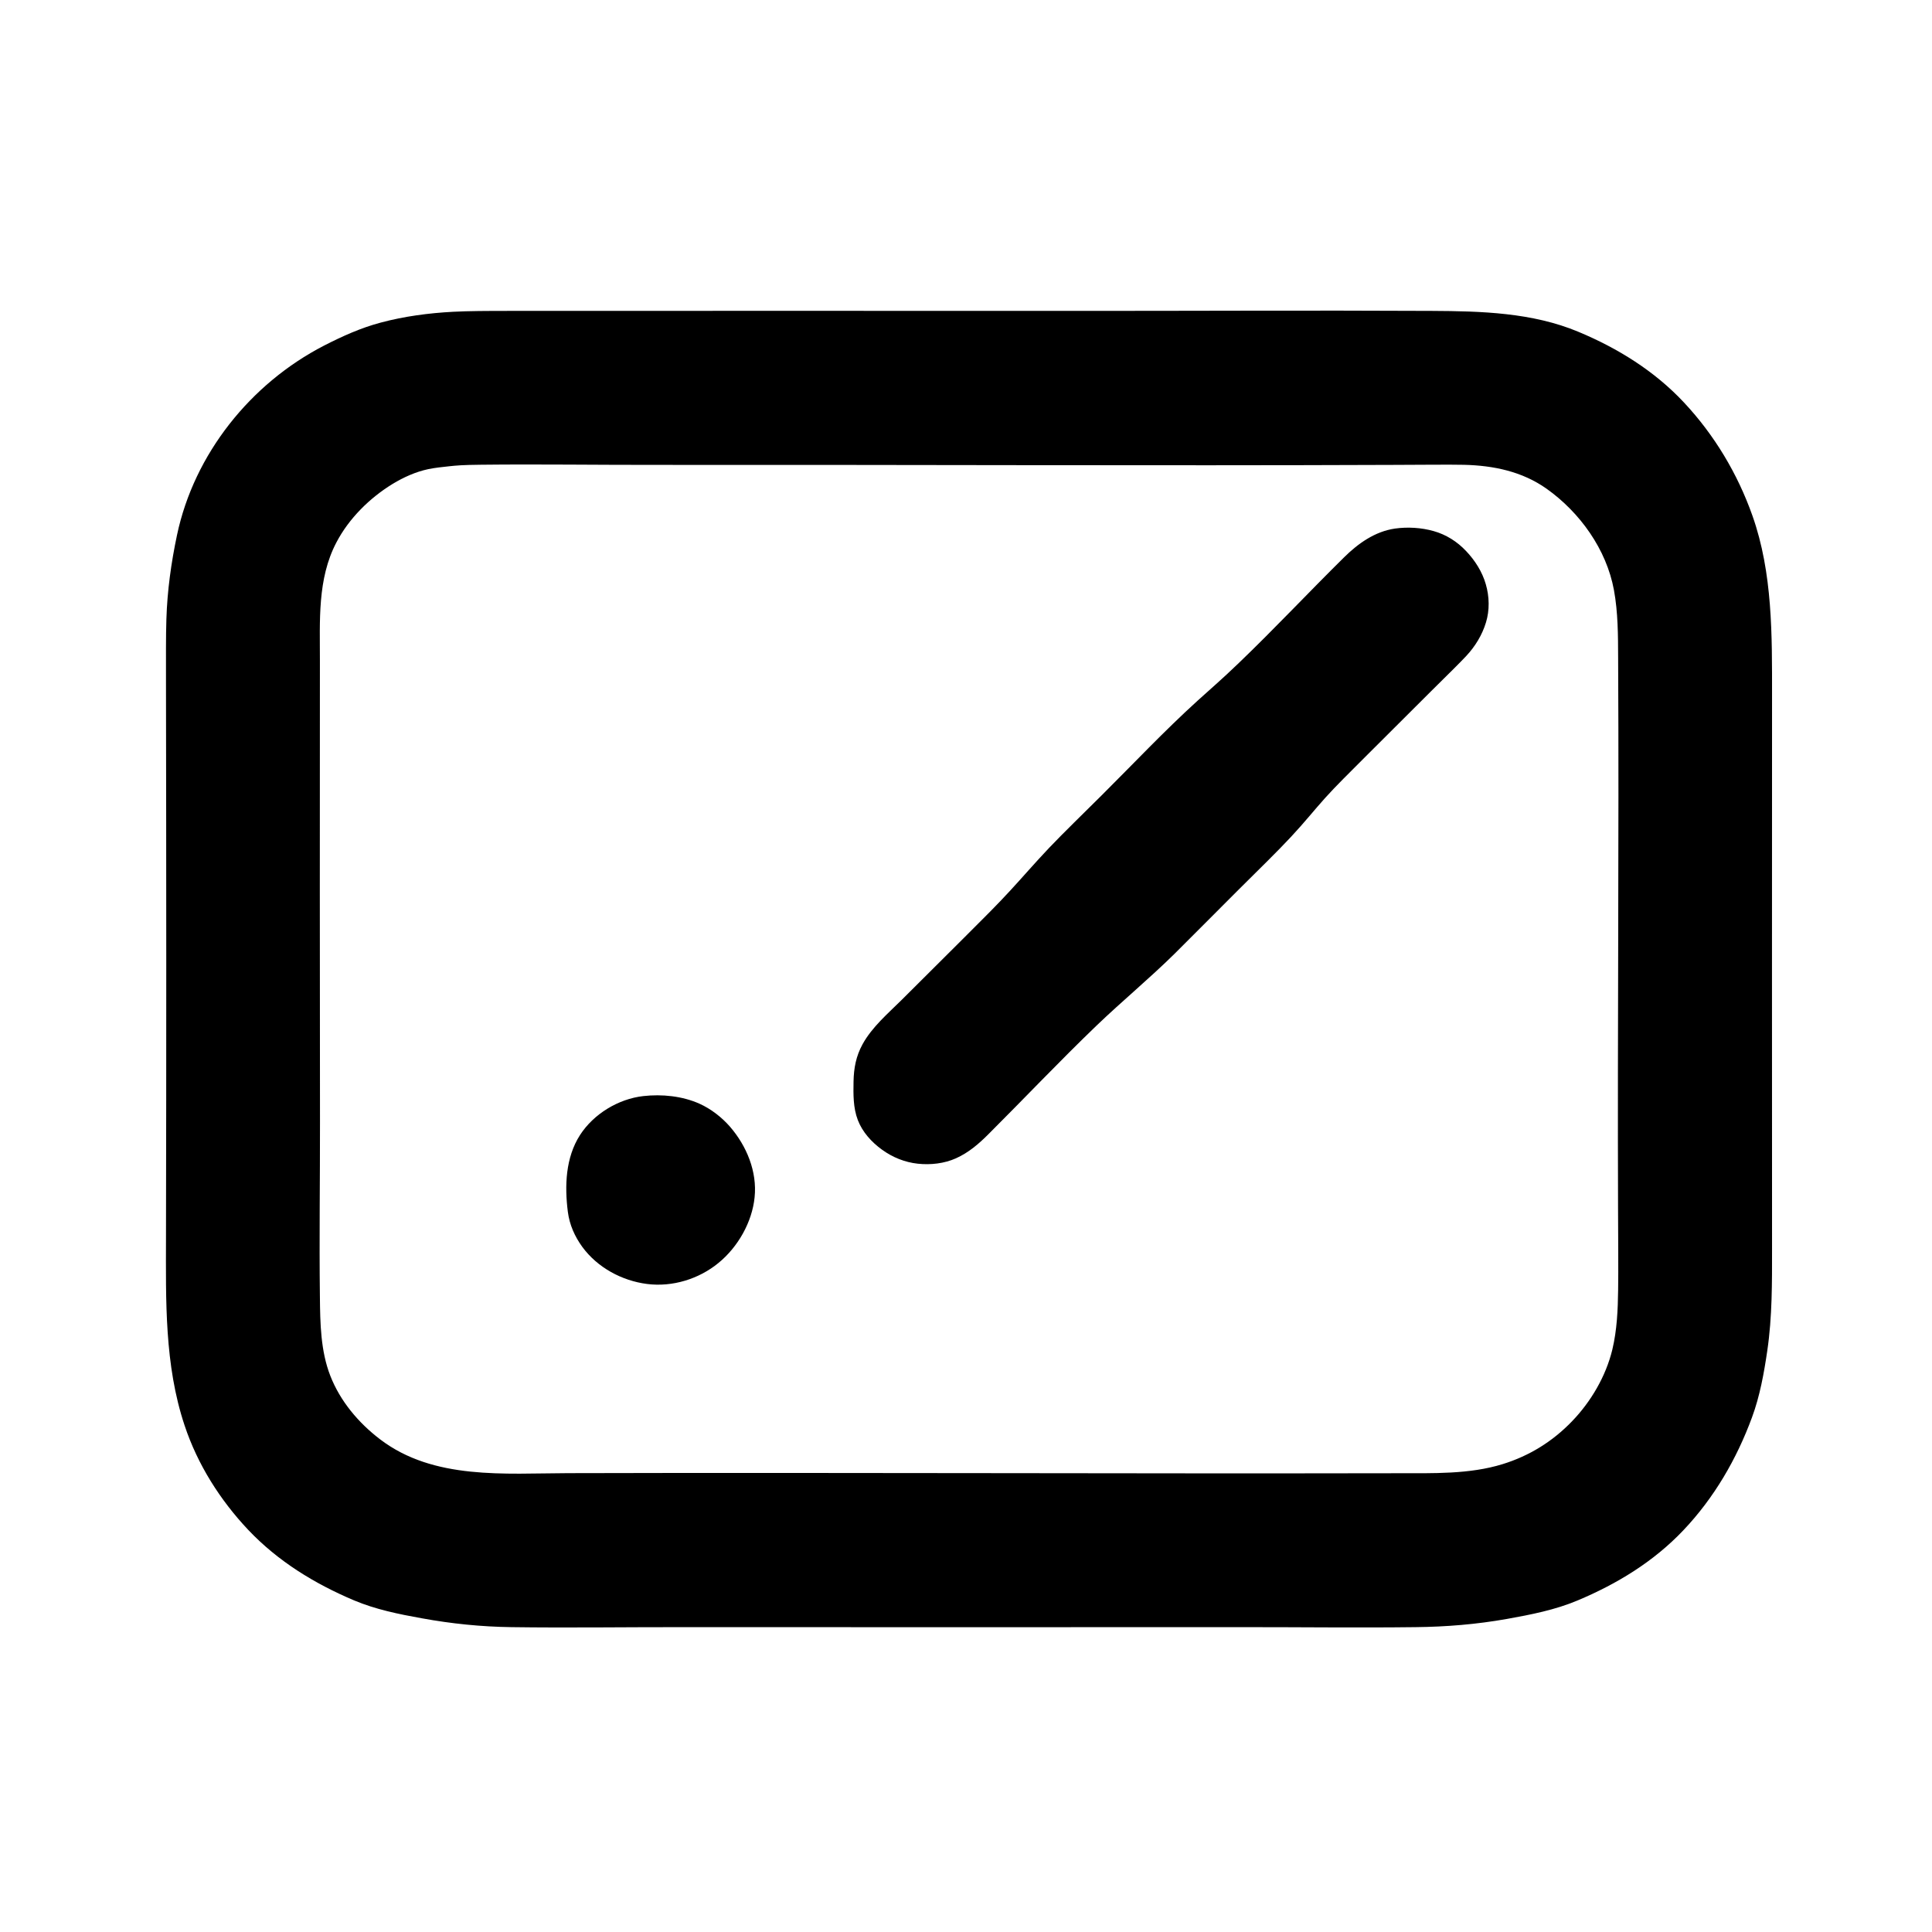
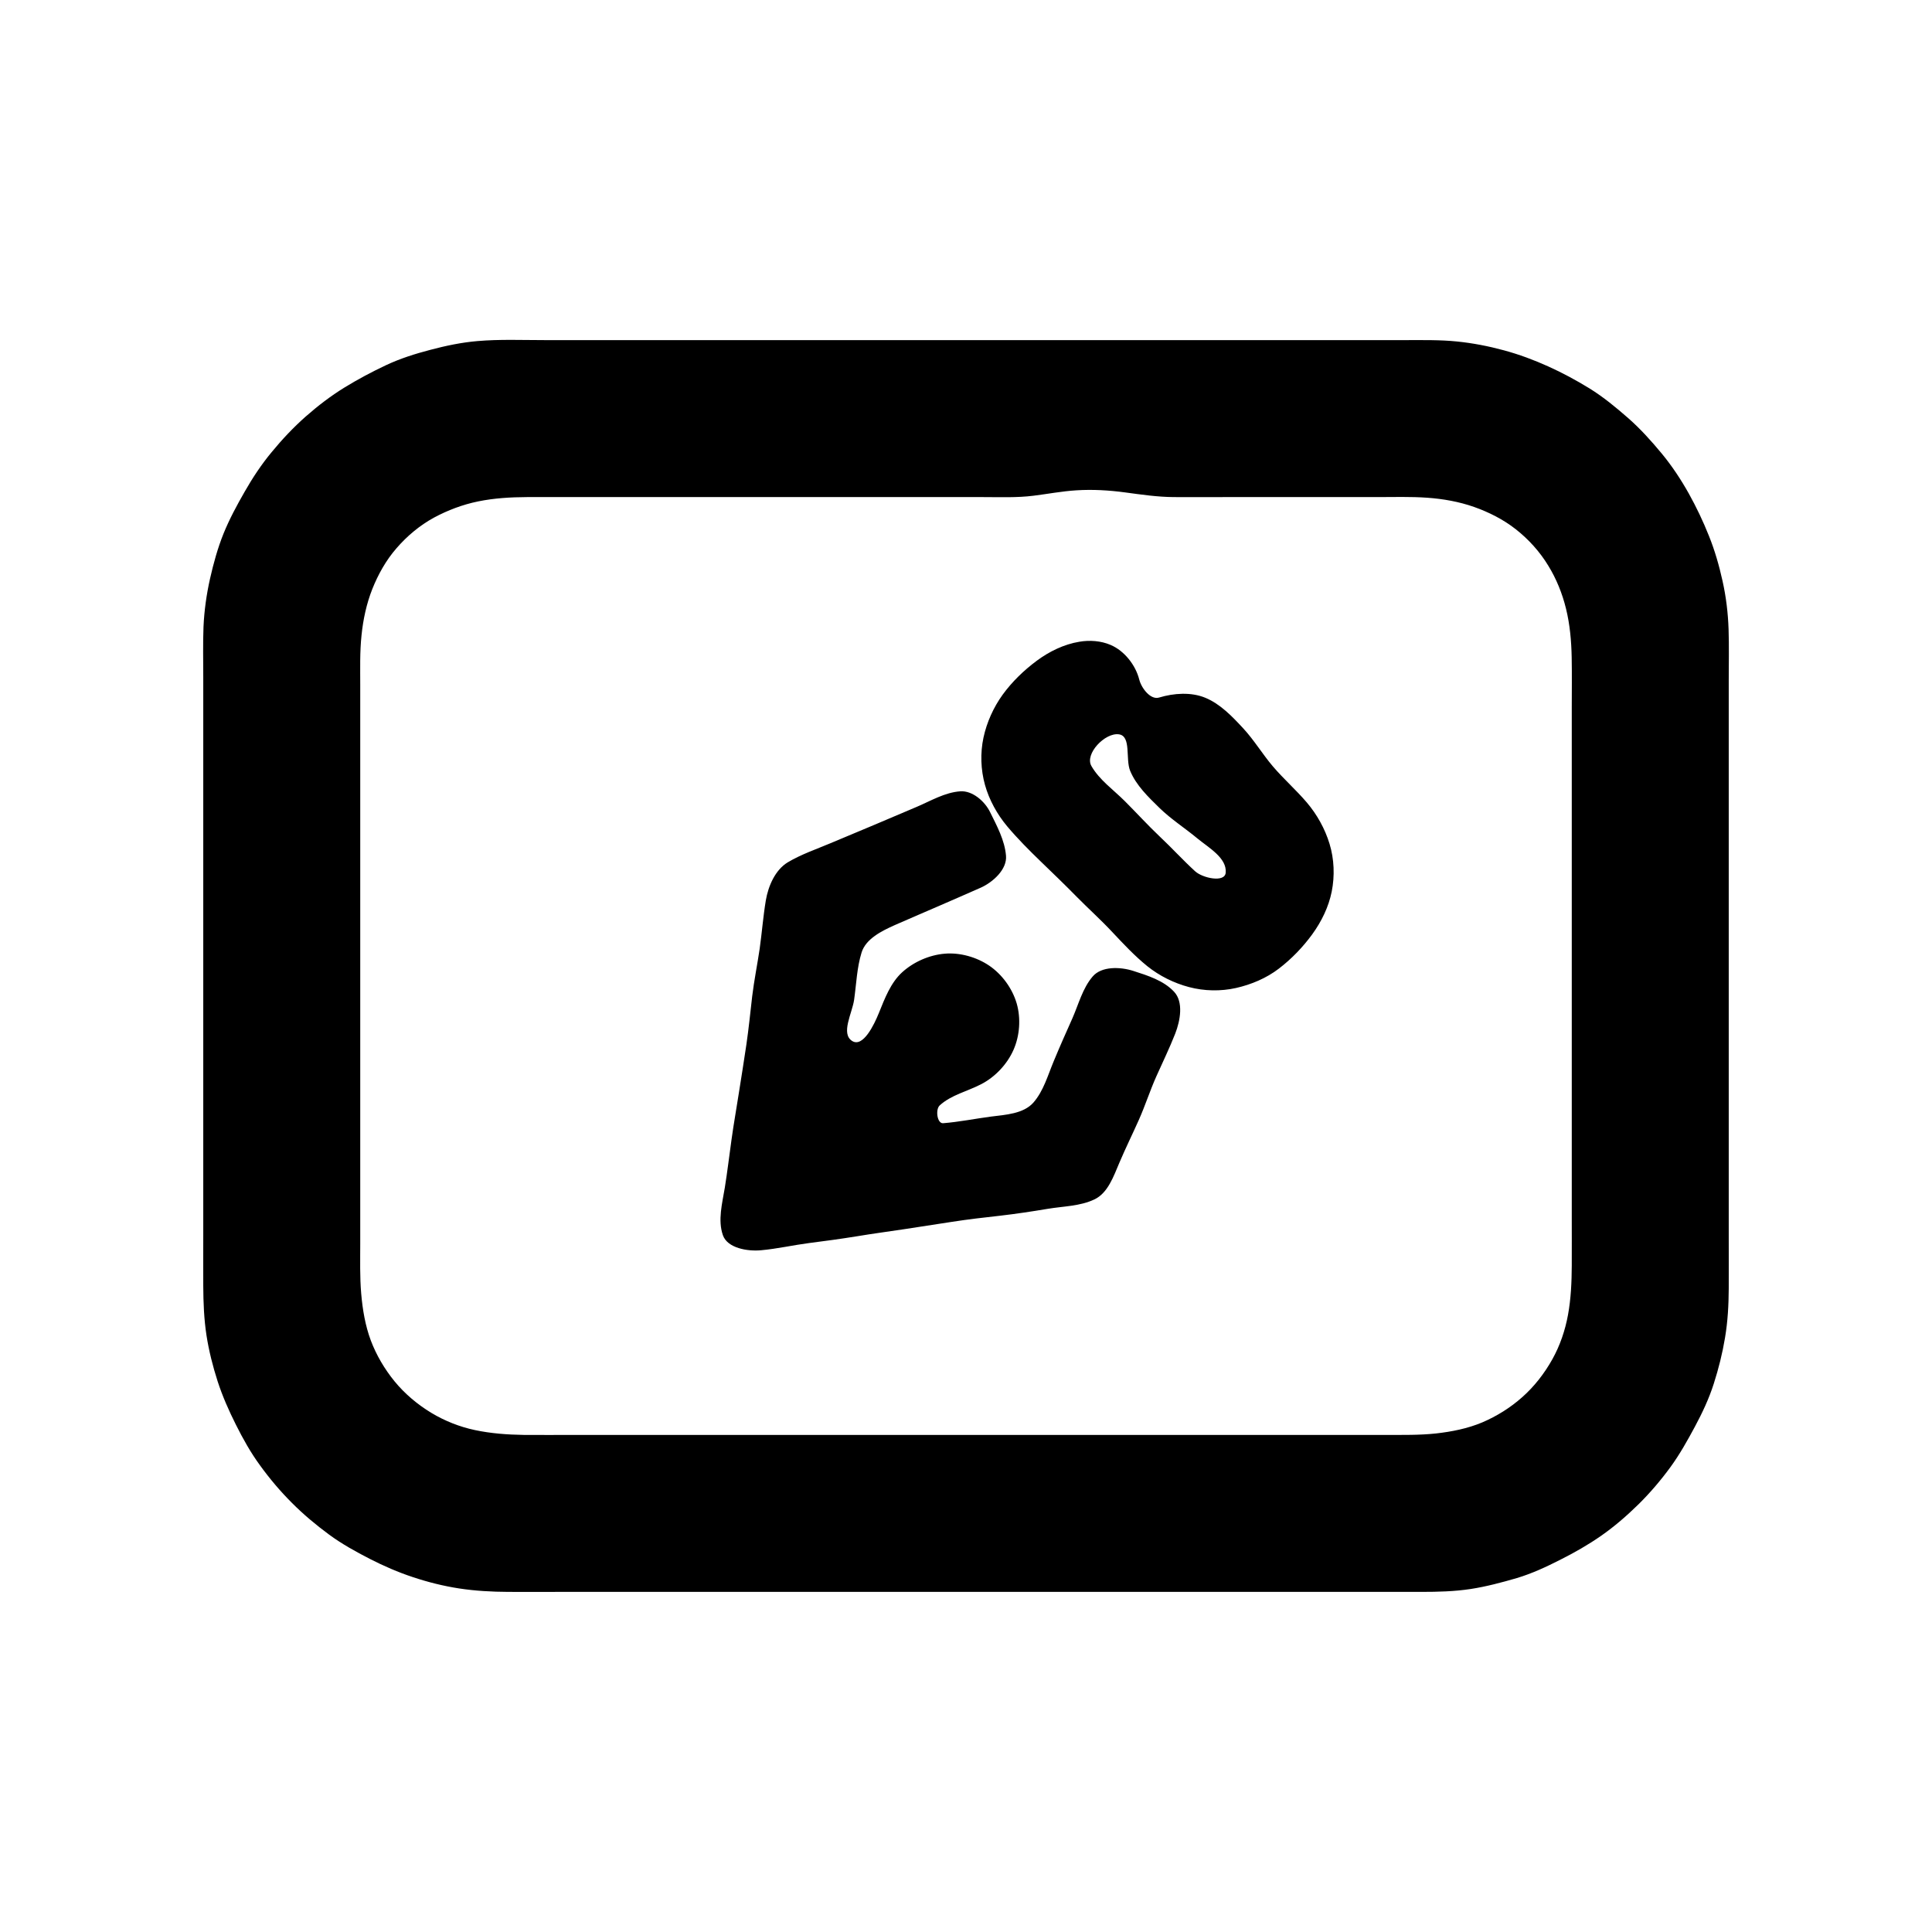
<svg xmlns="http://www.w3.org/2000/svg" width="24" height="24" viewBox="0 0 24 24" fill="none">
-   <path fill="currentColor" fill-rule="evenodd" d="M7.991 13.616C7.681 13.651 7.374 13.838 7.205 14.100C7.025 14.380 7.013 14.732 7.054 15.054C7.075 15.215 7.139 15.359 7.234 15.490C7.422 15.746 7.725 15.910 8.038 15.950C8.353 15.990 8.682 15.889 8.926 15.688C9.166 15.492 9.343 15.183 9.374 14.873C9.407 14.554 9.275 14.235 9.068 13.996C8.966 13.879 8.832 13.775 8.690 13.711C8.476 13.615 8.223 13.590 7.991 13.616ZM17.329 6.566C17.080 6.602 16.871 6.751 16.697 6.923C16.257 7.357 15.835 7.808 15.389 8.236C15.171 8.446 15.026 8.568 14.877 8.704C14.464 9.079 14.081 9.486 13.686 9.879C13.449 10.115 13.223 10.333 13.035 10.530C12.848 10.727 12.698 10.903 12.543 11.070C12.388 11.238 12.228 11.398 11.983 11.642C11.738 11.887 11.408 12.215 11.202 12.420C11.030 12.591 10.834 12.756 10.715 12.972C10.634 13.120 10.606 13.268 10.603 13.436C10.600 13.594 10.598 13.762 10.656 13.913C10.713 14.063 10.828 14.189 10.957 14.282C11.088 14.377 11.241 14.439 11.402 14.456C11.560 14.473 11.730 14.454 11.875 14.389C12.033 14.318 12.157 14.211 12.278 14.090C12.728 13.641 13.165 13.179 13.623 12.739C13.941 12.434 14.281 12.154 14.595 11.844C14.812 11.629 15.119 11.318 15.383 11.055C15.647 10.792 15.869 10.577 16.038 10.395C16.208 10.213 16.325 10.064 16.461 9.913C16.597 9.762 16.753 9.609 16.992 9.370C17.231 9.131 17.555 8.808 17.781 8.583C18.007 8.359 18.135 8.234 18.215 8.148C18.325 8.030 18.412 7.888 18.459 7.733C18.506 7.581 18.502 7.410 18.457 7.257C18.413 7.103 18.323 6.962 18.213 6.846C18.102 6.728 17.965 6.641 17.808 6.597C17.655 6.554 17.486 6.544 17.329 6.566ZM5.581 5.792C5.666 5.783 5.745 5.775 5.979 5.773C6.697 5.765 7.416 5.776 8.135 5.775C11.198 5.772 14.261 5.787 17.324 5.775C17.679 5.774 17.991 5.770 18.186 5.774C18.553 5.783 18.908 5.856 19.212 6.071C19.626 6.365 19.956 6.824 20.049 7.330C20.100 7.608 20.100 7.894 20.101 8.176C20.113 10.456 20.092 12.736 20.100 15.015C20.101 15.396 20.105 15.774 20.101 16.021C20.098 16.268 20.087 16.523 20.029 16.765C19.949 17.096 19.763 17.413 19.527 17.657C19.286 17.907 18.999 18.085 18.666 18.188C18.253 18.316 17.799 18.300 17.371 18.301C13.933 18.308 10.496 18.291 7.058 18.300C6.272 18.302 5.387 18.387 4.722 17.880C4.454 17.676 4.226 17.406 4.103 17.090C3.983 16.783 3.977 16.437 3.974 16.111C3.965 15.386 3.976 14.661 3.975 13.936C3.973 12.029 3.972 10.121 3.974 8.214C3.975 7.717 3.940 7.192 4.179 6.738C4.334 6.441 4.593 6.185 4.878 6.011C5.013 5.929 5.164 5.861 5.319 5.828C5.402 5.811 5.495 5.801 5.581 5.792ZM5.629 3.873C5.326 3.889 5.023 3.929 4.731 4.007C4.484 4.072 4.250 4.178 4.024 4.294C3.113 4.764 2.412 5.639 2.199 6.646C2.126 6.991 2.078 7.338 2.067 7.690C2.060 7.903 2.062 8.163 2.062 8.498C2.066 10.790 2.067 13.081 2.062 15.373C2.061 16.155 2.042 16.955 2.293 17.707C2.454 18.192 2.733 18.633 3.083 19.004C3.452 19.394 3.906 19.672 4.397 19.880C4.665 19.993 4.955 20.052 5.240 20.103C5.607 20.170 5.977 20.208 6.351 20.213C7.065 20.223 7.779 20.212 8.493 20.213C10.790 20.214 13.087 20.214 15.383 20.213C16.117 20.212 16.850 20.222 17.584 20.213C17.965 20.209 18.344 20.178 18.720 20.111C19.016 20.058 19.318 19.999 19.596 19.882C20.087 19.676 20.541 19.400 20.910 19.011C21.292 18.609 21.573 18.126 21.764 17.607C21.862 17.342 21.913 17.057 21.954 16.778C22.016 16.356 22.013 15.930 22.013 15.505C22.013 13.216 22.011 10.928 22.013 8.640C22.013 7.893 22.022 7.119 21.769 6.405C21.585 5.885 21.297 5.404 20.920 5.001C20.555 4.610 20.099 4.327 19.608 4.122C19.035 3.882 18.399 3.865 17.787 3.862C16.267 3.854 14.747 3.863 13.228 3.862C10.937 3.862 8.645 3.860 6.354 3.862C6.037 3.862 5.821 3.863 5.629 3.873Z" />
+   <path fill="currentColor" fill-rule="evenodd" d="M11.930 9.830 C11.738 9.843 11.564 9.948 11.388 10.023 C11.209 10.098 11.031 10.175 10.853 10.250 C10.674 10.326 10.495 10.401 10.316 10.475 C10.138 10.550 9.952 10.613 9.786 10.712 C9.630 10.806 9.543 11.007 9.513 11.187 C9.480 11.385 9.465 11.586 9.437 11.785 C9.408 11.982 9.368 12.178 9.344 12.376 C9.321 12.576 9.301 12.776 9.272 12.975 C9.243 13.173 9.211 13.370 9.180 13.567 C9.150 13.764 9.114 13.960 9.087 14.158 C9.059 14.356 9.036 14.555 9.004 14.753 C8.972 14.947 8.915 15.158 8.980 15.344 C9.036 15.505 9.286 15.547 9.455 15.531 C9.654 15.513 9.850 15.468 10.048 15.442 C10.246 15.417 10.444 15.390 10.642 15.358 C10.839 15.325 11.037 15.299 11.235 15.269 C11.432 15.239 11.629 15.208 11.826 15.178 C12.025 15.147 12.225 15.124 12.424 15.102 C12.623 15.079 12.821 15.049 13.018 15.016 C13.212 14.984 13.419 14.984 13.596 14.899 C13.763 14.820 13.834 14.611 13.906 14.442 C13.982 14.263 14.068 14.089 14.147 13.912 C14.226 13.735 14.285 13.549 14.364 13.372 C14.443 13.195 14.528 13.021 14.599 12.840 C14.662 12.678 14.704 12.447 14.585 12.320 C14.456 12.181 14.259 12.119 14.078 12.061 C13.916 12.009 13.683 12.001 13.573 12.131 C13.448 12.277 13.399 12.474 13.322 12.649 C13.243 12.826 13.164 13.003 13.090 13.182 C13.016 13.359 12.963 13.553 12.837 13.697 C12.714 13.836 12.492 13.848 12.308 13.871 C12.111 13.897 11.914 13.937 11.716 13.953 C11.641 13.959 11.618 13.783 11.673 13.732 C11.816 13.601 12.019 13.557 12.191 13.467 C12.364 13.377 12.512 13.219 12.590 13.042 C12.668 12.866 12.683 12.651 12.630 12.466 C12.576 12.280 12.449 12.105 12.289 11.996 C12.131 11.889 11.926 11.831 11.736 11.847 C11.545 11.863 11.350 11.948 11.207 12.078 C11.064 12.208 10.991 12.403 10.918 12.583 C10.858 12.732 10.720 13.017 10.585 12.931 C10.442 12.839 10.585 12.589 10.610 12.421 C10.638 12.224 10.644 12.022 10.703 11.832 C10.756 11.662 10.952 11.565 11.115 11.492 C11.292 11.413 11.471 11.339 11.648 11.261 C11.826 11.183 12.004 11.107 12.181 11.028 C12.336 10.959 12.512 10.799 12.497 10.630 C12.481 10.438 12.384 10.260 12.299 10.088 C12.233 9.953 12.080 9.820 11.930 9.830 Z M13.408 7.972 C13.218 8.003 13.034 8.093 12.879 8.208 C12.719 8.327 12.572 8.469 12.455 8.630 C12.341 8.788 12.258 8.973 12.217 9.163 C12.176 9.355 12.183 9.562 12.236 9.751 C12.288 9.937 12.386 10.114 12.510 10.263 C12.642 10.420 12.787 10.565 12.935 10.708 C13.083 10.851 13.232 10.994 13.376 11.141 C13.521 11.288 13.675 11.426 13.816 11.577 C13.955 11.725 14.094 11.874 14.252 12.002 C14.403 12.123 14.584 12.213 14.771 12.262 C14.959 12.312 15.165 12.316 15.355 12.273 C15.545 12.230 15.732 12.151 15.886 12.033 C16.044 11.912 16.185 11.766 16.302 11.605 C16.416 11.448 16.505 11.266 16.543 11.076 C16.582 10.881 16.574 10.671 16.516 10.482 C16.459 10.295 16.360 10.117 16.233 9.968 C16.100 9.812 15.945 9.676 15.812 9.520 C15.683 9.368 15.579 9.194 15.444 9.048 C15.307 8.900 15.159 8.745 14.973 8.668 C14.796 8.595 14.582 8.610 14.399 8.665 C14.293 8.698 14.179 8.549 14.152 8.441 C14.106 8.260 13.966 8.083 13.795 8.011 C13.676 7.960 13.536 7.950 13.408 7.972 Z M13.899 9.122 C14.056 9.143 13.979 9.429 14.039 9.575 C14.114 9.757 14.265 9.901 14.406 10.039 C14.549 10.178 14.720 10.287 14.874 10.415 C15.016 10.532 15.243 10.658 15.226 10.842 C15.214 10.967 14.941 10.909 14.847 10.824 C14.696 10.686 14.557 10.533 14.408 10.393 C14.258 10.251 14.119 10.098 13.973 9.952 C13.831 9.810 13.658 9.690 13.558 9.516 C13.471 9.366 13.727 9.098 13.899 9.122 Z M5.930 4.237 C5.732 4.254 5.537 4.295 5.345 4.346 C5.157 4.395 4.970 4.454 4.794 4.537 C4.618 4.620 4.445 4.712 4.279 4.814 C4.108 4.919 3.948 5.042 3.798 5.174 C3.645 5.309 3.504 5.459 3.375 5.616 C3.248 5.769 3.138 5.935 3.040 6.107 C2.943 6.276 2.850 6.448 2.777 6.628 C2.704 6.809 2.652 6.999 2.609 7.189 C2.565 7.385 2.537 7.585 2.528 7.786 C2.520 7.995 2.525 8.205 2.525 8.414 C2.525 8.624 2.525 8.834 2.525 9.044 C2.525 9.254 2.525 9.464 2.525 9.674 C2.525 9.884 2.525 10.094 2.525 10.304 C2.525 10.514 2.525 10.724 2.525 10.934 C2.525 11.144 2.525 11.354 2.525 11.564 C2.525 11.774 2.525 11.985 2.525 12.195 C2.525 12.405 2.525 12.615 2.525 12.825 C2.525 13.035 2.525 13.245 2.525 13.455 C2.525 13.665 2.525 13.875 2.525 14.085 C2.525 14.295 2.525 14.505 2.525 14.715 C2.525 14.925 2.525 15.135 2.525 15.345 C2.525 15.555 2.524 15.765 2.525 15.975 C2.526 16.180 2.534 16.386 2.565 16.588 C2.595 16.782 2.644 16.974 2.704 17.161 C2.764 17.345 2.843 17.524 2.930 17.697 C3.018 17.873 3.114 18.045 3.230 18.203 C3.349 18.368 3.481 18.524 3.625 18.668 C3.768 18.812 3.925 18.943 4.089 19.064 C4.247 19.180 4.419 19.275 4.594 19.365 C4.766 19.453 4.945 19.531 5.130 19.592 C5.316 19.654 5.508 19.702 5.702 19.732 C5.904 19.763 6.110 19.774 6.314 19.775 C6.524 19.776 6.734 19.775 6.944 19.775 C7.154 19.775 7.364 19.775 7.574 19.775 C7.784 19.775 7.994 19.775 8.204 19.775 C8.414 19.775 8.624 19.775 8.834 19.775 C9.044 19.775 9.254 19.775 9.464 19.775 C9.674 19.775 9.884 19.775 10.094 19.775 C10.304 19.775 10.514 19.775 10.724 19.775 C10.934 19.775 11.144 19.775 11.354 19.775 C11.564 19.775 11.774 19.775 11.985 19.775 C12.195 19.775 12.405 19.775 12.615 19.775 C12.825 19.775 13.035 19.775 13.245 19.775 C13.455 19.775 13.665 19.775 13.875 19.775 C14.085 19.775 14.295 19.775 14.505 19.775 C14.715 19.775 14.925 19.775 15.135 19.775 C15.345 19.775 15.555 19.775 15.765 19.775 C15.975 19.775 16.185 19.775 16.395 19.775 C16.605 19.775 16.815 19.775 17.025 19.775 C17.235 19.775 17.445 19.775 17.655 19.775 C17.860 19.775 18.067 19.770 18.270 19.739 C18.464 19.709 18.655 19.658 18.844 19.603 C19.030 19.547 19.207 19.465 19.380 19.377 C19.555 19.289 19.726 19.192 19.887 19.080 C20.054 18.964 20.208 18.830 20.353 18.688 C20.498 18.545 20.630 18.390 20.750 18.226 C20.866 18.067 20.962 17.895 21.055 17.722 C21.147 17.551 21.230 17.374 21.289 17.189 C21.349 17.002 21.397 16.810 21.429 16.617 C21.463 16.415 21.474 16.210 21.475 16.006 C21.476 15.796 21.475 15.586 21.475 15.376 C21.475 15.166 21.475 14.956 21.475 14.746 C21.475 14.536 21.475 14.326 21.475 14.116 C21.475 13.906 21.475 13.696 21.475 13.486 C21.475 13.276 21.475 13.066 21.475 12.856 C21.475 12.646 21.475 12.436 21.475 12.226 C21.475 12.015 21.475 11.805 21.475 11.595 C21.475 11.385 21.475 11.175 21.475 10.965 C21.475 10.755 21.475 10.545 21.475 10.335 C21.475 10.125 21.475 9.915 21.475 9.705 C21.475 9.495 21.475 9.285 21.475 9.075 C21.475 8.865 21.475 8.655 21.475 8.445 C21.475 8.236 21.480 8.026 21.473 7.816 C21.466 7.615 21.442 7.413 21.398 7.217 C21.356 7.027 21.302 6.838 21.229 6.657 C21.157 6.476 21.073 6.300 20.979 6.131 C20.882 5.958 20.772 5.791 20.646 5.638 C20.516 5.481 20.379 5.328 20.225 5.193 C20.074 5.061 19.918 4.932 19.747 4.826 C19.581 4.724 19.409 4.631 19.231 4.551 C19.054 4.471 18.871 4.403 18.683 4.352 C18.492 4.300 18.296 4.262 18.099 4.242 C17.892 4.221 17.684 4.225 17.476 4.225 C17.266 4.225 17.056 4.225 16.846 4.225 C16.636 4.225 16.426 4.225 16.216 4.225 C16.006 4.225 15.796 4.225 15.586 4.225 C15.376 4.225 15.166 4.225 14.956 4.225 C14.746 4.225 14.536 4.225 14.326 4.225 C14.116 4.225 13.906 4.225 13.696 4.225 C13.486 4.225 13.276 4.225 13.066 4.225 C12.856 4.225 12.646 4.225 12.436 4.225 C12.226 4.225 12.015 4.225 11.805 4.225 C11.595 4.225 11.385 4.225 11.175 4.225 C10.965 4.225 10.755 4.225 10.545 4.225 C10.335 4.225 10.125 4.225 9.915 4.225 C9.705 4.225 9.495 4.225 9.285 4.225 C9.075 4.225 8.865 4.225 8.655 4.225 C8.445 4.225 8.235 4.225 8.025 4.225 C7.815 4.225 7.605 4.225 7.395 4.225 C7.185 4.225 6.975 4.225 6.765 4.225 C6.487 4.225 6.207 4.213 5.930 4.237 Z M13.371 6.091 C13.573 6.078 13.777 6.090 13.977 6.117 C14.178 6.144 14.380 6.174 14.583 6.175 C14.793 6.176 15.003 6.175 15.213 6.175 C15.423 6.175 15.633 6.175 15.843 6.175 C16.053 6.175 16.263 6.175 16.473 6.175 C16.683 6.175 16.894 6.175 17.104 6.175 C17.312 6.175 17.522 6.168 17.730 6.183 C17.928 6.197 18.126 6.232 18.313 6.298 C18.496 6.363 18.675 6.453 18.829 6.574 C18.987 6.698 19.127 6.852 19.232 7.025 C19.334 7.190 19.408 7.374 19.454 7.563 C19.502 7.759 19.520 7.962 19.524 8.164 C19.528 8.374 19.525 8.584 19.525 8.794 C19.525 9.004 19.525 9.214 19.525 9.424 C19.525 9.634 19.525 9.844 19.525 10.054 C19.525 10.264 19.525 10.474 19.525 10.684 C19.525 10.894 19.525 11.104 19.525 11.314 C19.525 11.524 19.525 11.734 19.525 11.944 C19.525 12.154 19.525 12.364 19.525 12.574 C19.525 12.784 19.525 12.994 19.525 13.204 C19.525 13.414 19.525 13.624 19.525 13.834 C19.525 14.044 19.525 14.254 19.525 14.464 C19.525 14.674 19.525 14.884 19.525 15.094 C19.525 15.304 19.526 15.514 19.525 15.724 C19.524 15.928 19.515 16.134 19.478 16.335 C19.443 16.526 19.379 16.715 19.284 16.885 C19.187 17.059 19.061 17.222 18.911 17.355 C18.764 17.486 18.593 17.593 18.412 17.670 C18.231 17.746 18.034 17.785 17.838 17.807 C17.632 17.829 17.423 17.825 17.216 17.825 C17.006 17.825 16.796 17.825 16.586 17.825 C16.376 17.825 16.166 17.825 15.956 17.825 C15.746 17.825 15.536 17.825 15.326 17.825 C15.116 17.825 14.906 17.825 14.696 17.825 C14.486 17.825 14.276 17.825 14.066 17.825 C13.856 17.825 13.646 17.825 13.436 17.825 C13.226 17.825 13.016 17.825 12.806 17.825 C12.596 17.825 12.385 17.825 12.175 17.825 C11.965 17.825 11.755 17.825 11.545 17.825 C11.335 17.825 11.125 17.825 10.915 17.825 C10.705 17.825 10.495 17.825 10.285 17.825 C10.075 17.825 9.865 17.825 9.655 17.825 C9.445 17.825 9.235 17.825 9.025 17.825 C8.815 17.825 8.605 17.825 8.395 17.825 C8.185 17.825 7.975 17.825 7.765 17.825 C7.555 17.825 7.345 17.825 7.135 17.825 C6.925 17.825 6.715 17.827 6.505 17.825 C6.302 17.822 6.098 17.807 5.900 17.765 C5.710 17.725 5.524 17.651 5.358 17.551 C5.186 17.447 5.028 17.314 4.901 17.159 C4.777 17.007 4.675 16.834 4.606 16.651 C4.537 16.466 4.504 16.267 4.487 16.070 C4.469 15.863 4.475 15.653 4.475 15.445 C4.475 15.235 4.475 15.025 4.475 14.815 C4.475 14.605 4.475 14.395 4.475 14.185 C4.475 13.975 4.475 13.765 4.475 13.555 C4.475 13.345 4.475 13.135 4.475 12.925 C4.475 12.715 4.475 12.505 4.475 12.295 C4.475 12.085 4.475 11.875 4.475 11.665 C4.475 11.455 4.475 11.245 4.475 11.035 C4.475 10.825 4.475 10.615 4.475 10.405 C4.475 10.195 4.475 9.985 4.475 9.775 C4.475 9.565 4.475 9.355 4.475 9.145 C4.475 8.935 4.475 8.724 4.475 8.514 C4.475 8.307 4.469 8.098 4.491 7.891 C4.511 7.695 4.553 7.499 4.625 7.317 C4.698 7.134 4.796 6.959 4.925 6.811 C5.056 6.659 5.215 6.526 5.391 6.430 C5.562 6.338 5.748 6.268 5.938 6.229 C6.137 6.188 6.342 6.176 6.546 6.175 C6.756 6.174 6.966 6.175 7.176 6.175 C7.386 6.175 7.596 6.175 7.806 6.175 C8.016 6.175 8.226 6.175 8.436 6.175 C8.646 6.175 8.856 6.175 9.066 6.175 C9.276 6.175 9.486 6.175 9.696 6.175 C9.906 6.175 10.116 6.175 10.326 6.175 C10.536 6.175 10.746 6.175 10.956 6.175 C11.166 6.175 11.376 6.175 11.586 6.175 C11.796 6.175 12.006 6.175 12.216 6.175 C12.424 6.175 12.633 6.184 12.839 6.158 C13.016 6.136 13.192 6.102 13.371 6.091 Z" />
</svg>
